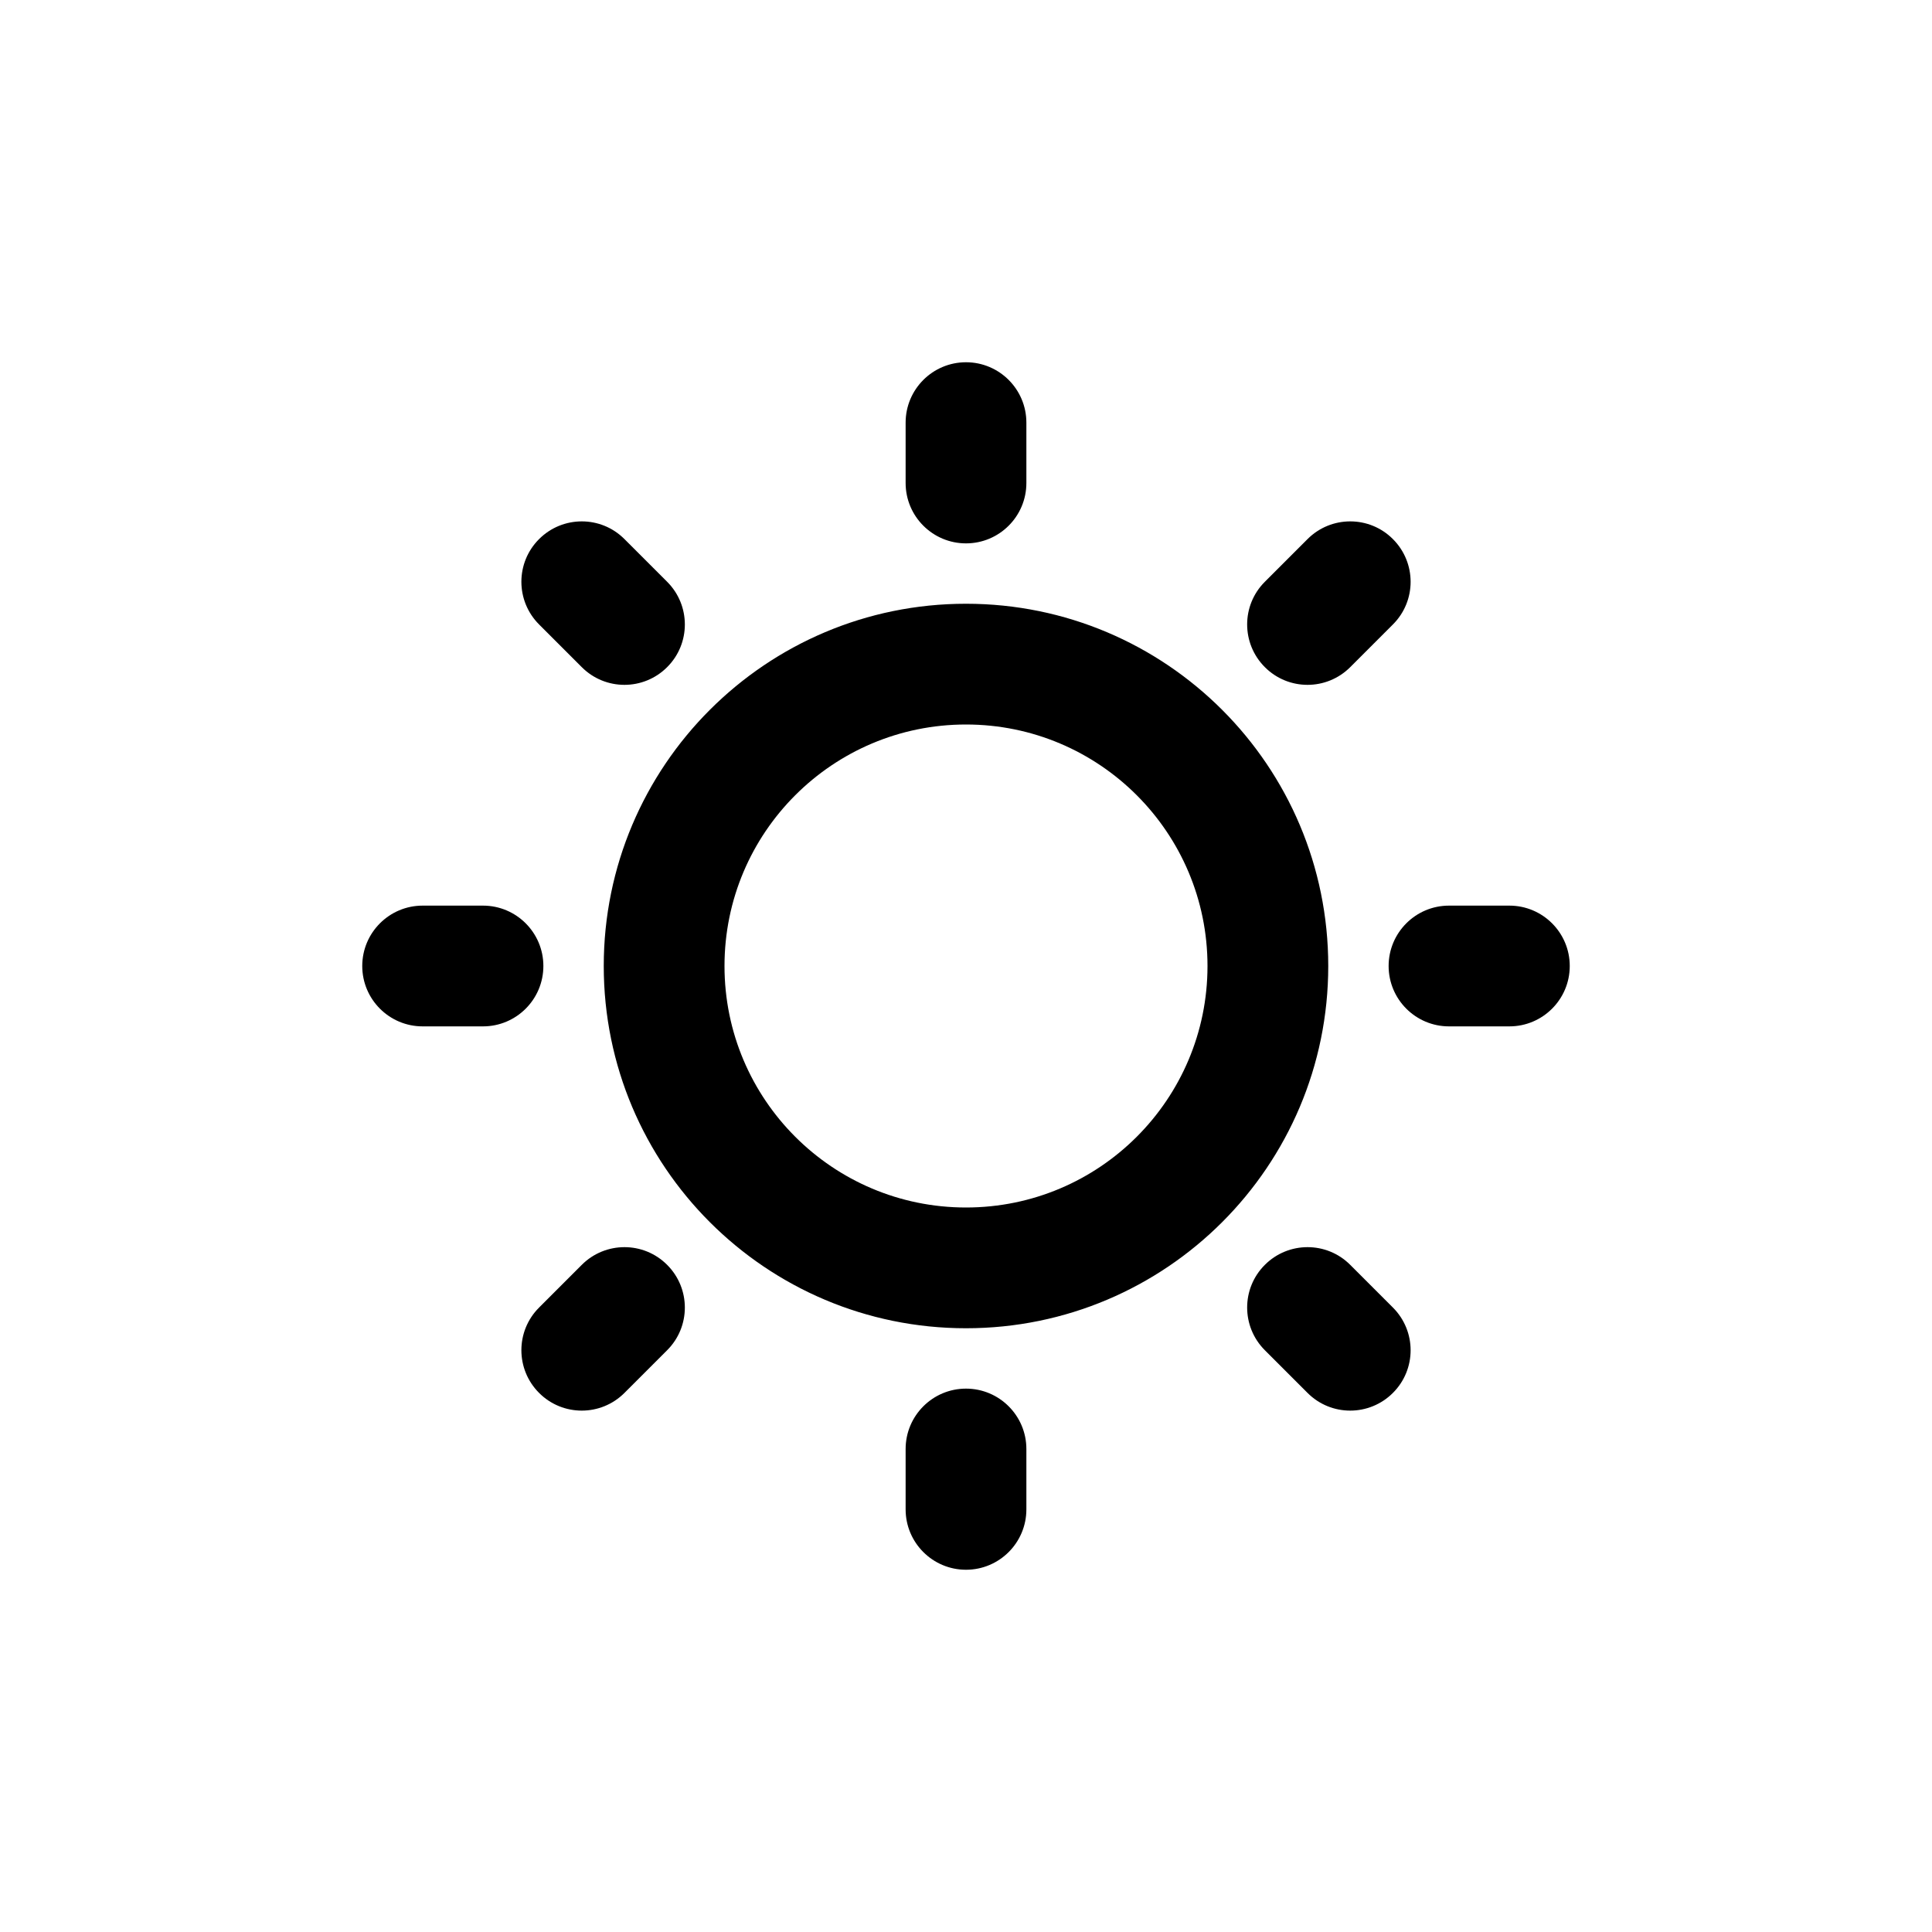
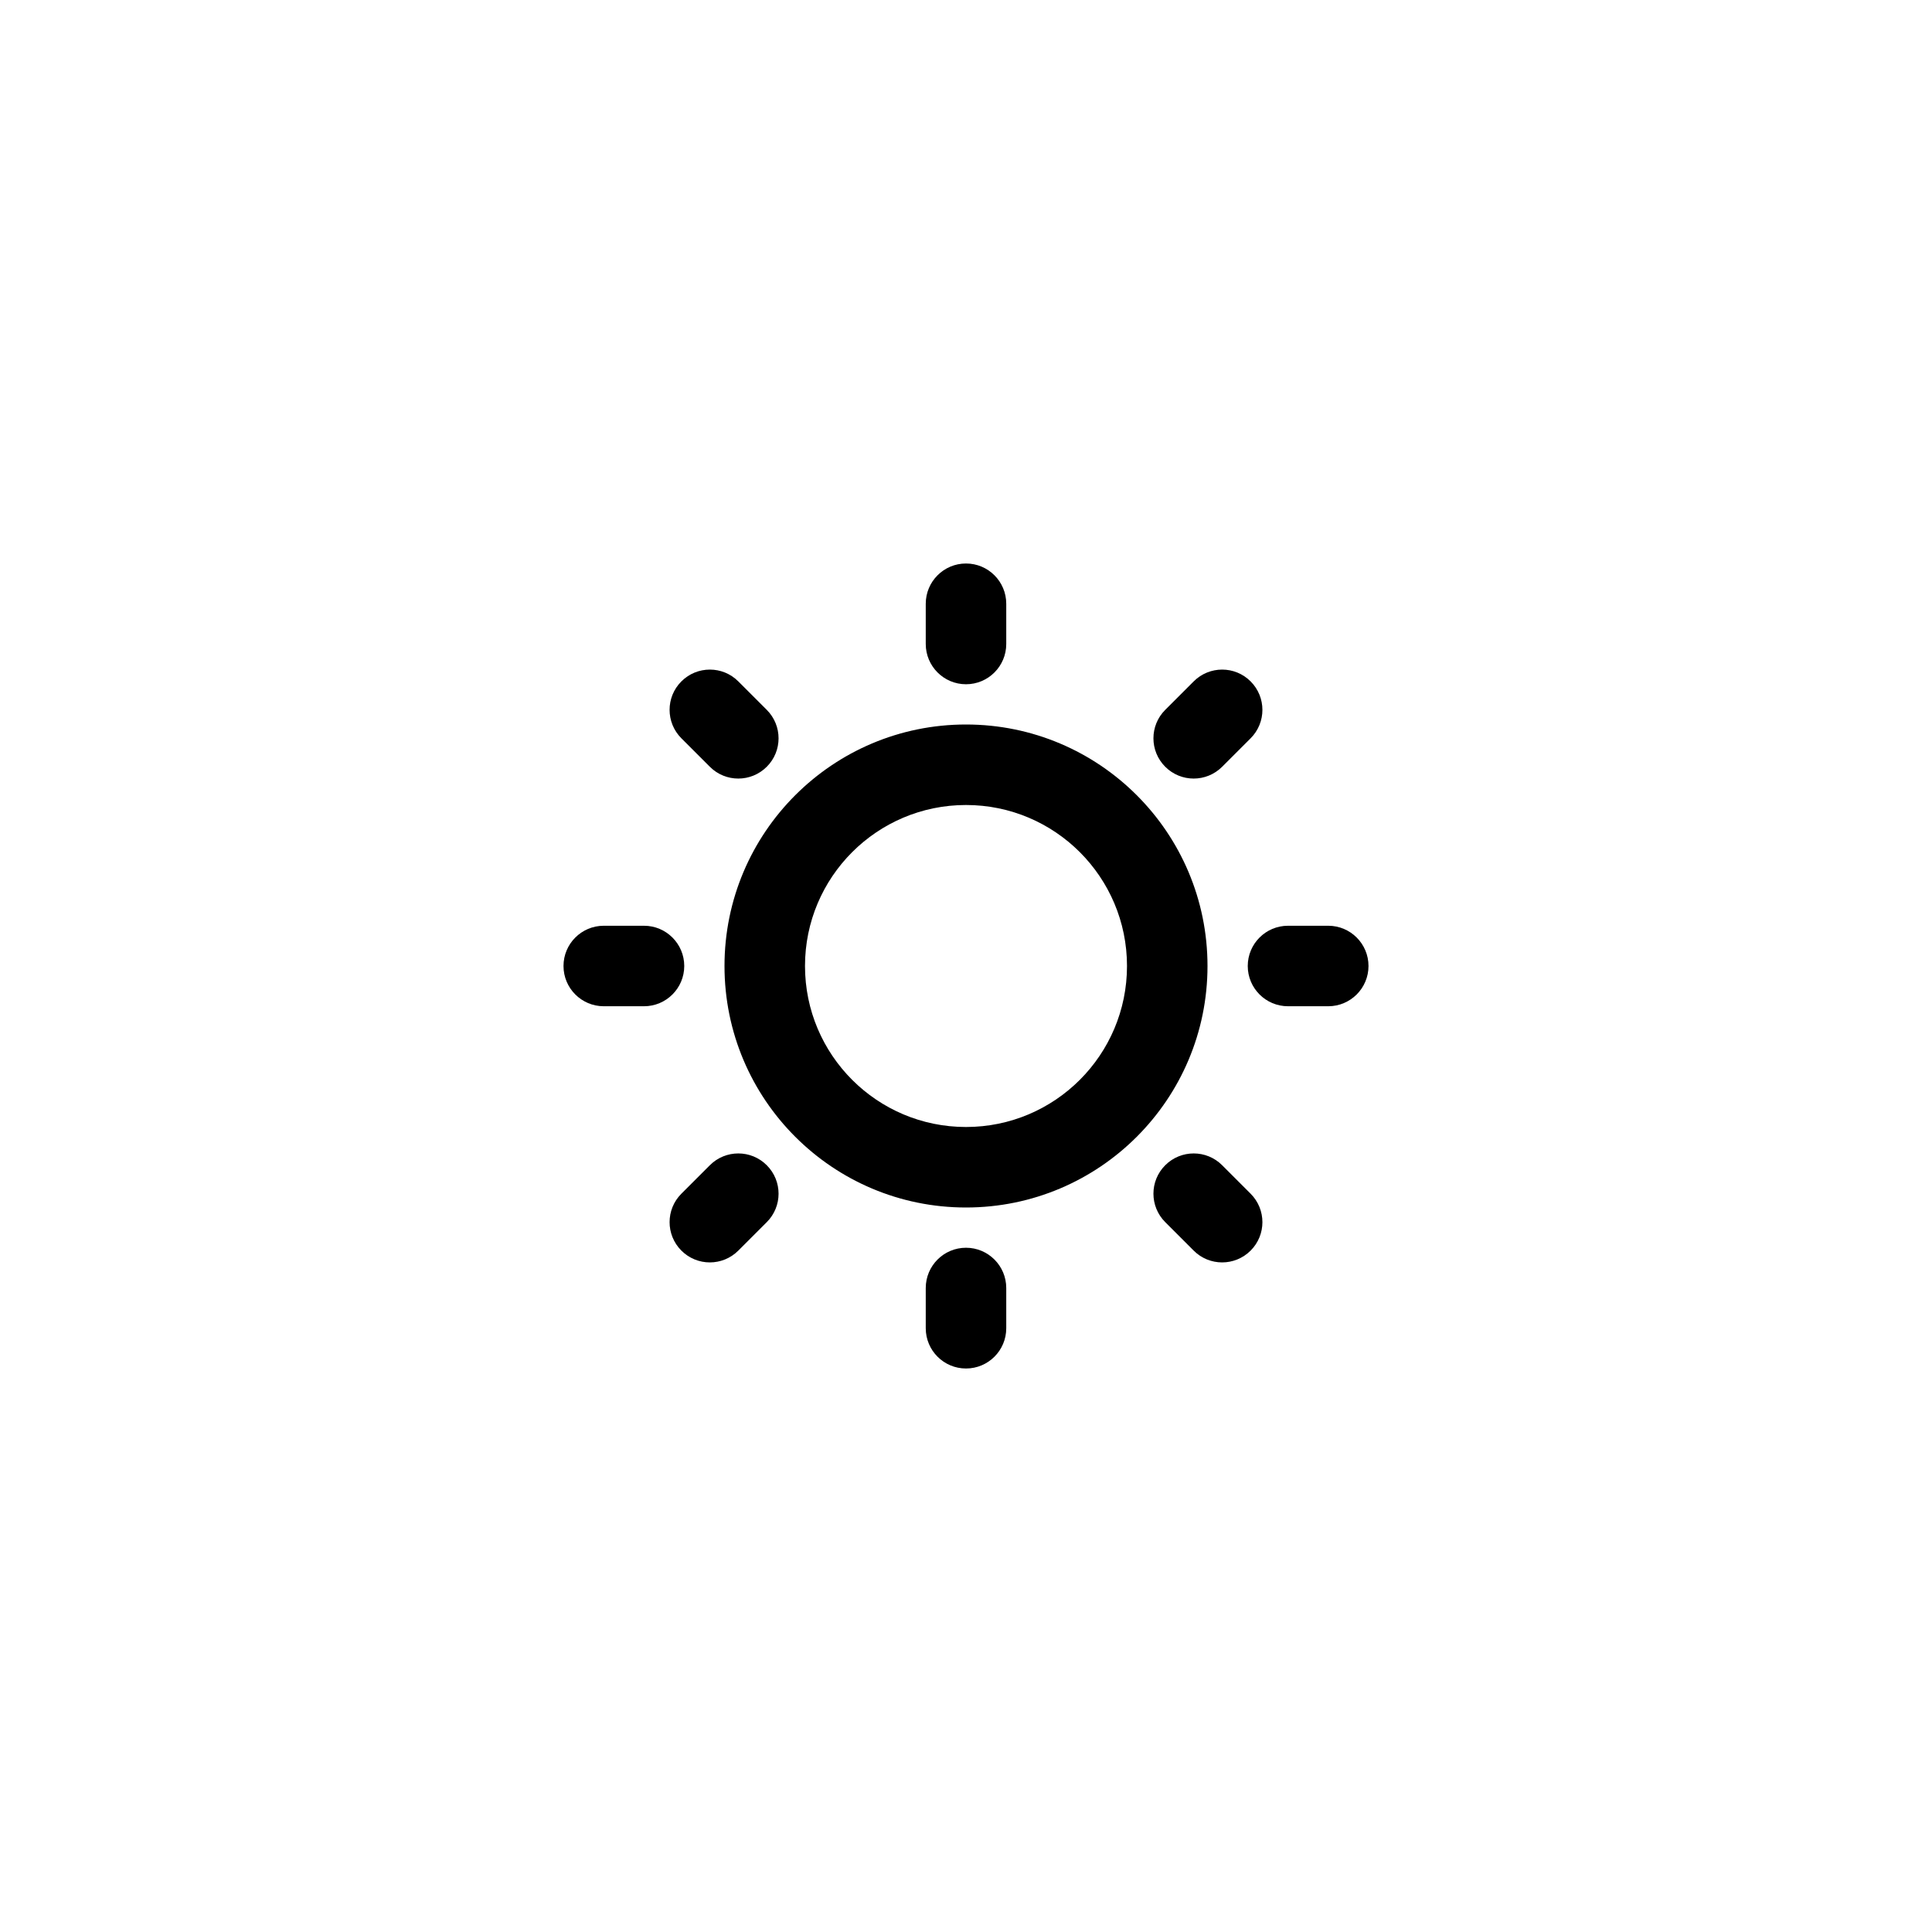
- <svg xmlns="http://www.w3.org/2000/svg" width="32" height="32" fill="none">
+ <svg xmlns="http://www.w3.org/2000/svg" width="48" height="48" fill="none">
  <g>
-     <path id="svg_1" fill="black" d="m16,6c0.552,0 1,0.448 1,1l0,1c0,0.552 -0.448,1 -1,1c-0.552,0 -1,-0.448 -1,-1l0,-1c0,-0.552 0.448,-1 1,-1zm7.071,2.929c0.391,0.391 0.391,1.024 0,1.414l-0.707,0.707c-0.391,0.391 -1.024,0.391 -1.414,0c-0.391,-0.391 -0.391,-1.024 0,-1.414l0.707,-0.707c0.391,-0.391 1.024,-0.391 1.414,0zm-14.142,0c0.391,-0.391 1.024,-0.391 1.414,0l0.707,0.707c0.391,0.391 0.391,1.024 0,1.414c-0.391,0.391 -1.024,0.391 -1.414,0l-0.707,-0.707c-0.391,-0.391 -0.391,-1.024 0,-1.414zm7.071,3.071c-2.209,0 -4,1.791 -4,4c0,2.209 1.791,4 4,4c2.209,0 4,-1.791 4,-4c0,-2.209 -1.791,-4 -4,-4zm-6,4c0,-3.314 2.686,-6 6,-6c3.314,0 6,2.686 6,6c0,3.314 -2.686,6 -6,6c-3.314,0 -6,-2.686 -6,-6zm-4,0c0,-0.552 0.448,-1 1,-1l1,0c0.552,0 1,0.448 1,1c0,0.552 -0.448,1 -1,1l-1,0c-0.552,0 -1,-0.448 -1,-1zm17,0c0,-0.552 0.448,-1 1,-1l1,0c0.552,0 1,0.448 1,1c0,0.552 -0.448,1 -1,1l-1,0c-0.552,0 -1,-0.448 -1,-1zm-13.364,4.95c0.391,-0.391 1.024,-0.391 1.414,0c0.391,0.391 0.391,1.024 0,1.414l-0.707,0.707c-0.391,0.391 -1.024,0.391 -1.414,0c-0.391,-0.391 -0.391,-1.024 0,-1.414l0.707,-0.707zm11.314,1.414c-0.391,-0.391 -0.391,-1.024 0,-1.414c0.391,-0.391 1.024,-0.391 1.414,0l0.707,0.707c0.391,0.391 0.391,1.024 0,1.414c-0.391,0.391 -1.024,0.391 -1.414,0l-0.707,-0.707zm-4.95,0.636c0.552,0 1,0.448 1,1l0,1c0,0.552 -0.448,1 -1,1c-0.552,0 -1,-0.448 -1,-1l0,-1c0,-0.552 0.448,-1 1,-1z" />
+     <path id="svg_1" fill="black" d="m24,14c0.552,0 1,0.448 1,1l0,1c0,0.552 -0.448,1 -1,1c-0.552,0 -1,-0.448 -1,-1l0,-1c0,-0.552 0.448,-1 1,-1zm7.071,2.929c0.391,0.391 0.391,1.024 0,1.414l-0.707,0.707c-0.391,0.391 -1.024,0.391 -1.414,0c-0.391,-0.391 -0.391,-1.024 0,-1.414l0.707,-0.707c0.391,-0.391 1.024,-0.391 1.414,0zm-14.142,0c0.391,-0.391 1.024,-0.391 1.414,0l0.707,0.707c0.391,0.391 0.391,1.024 0,1.414c-0.391,0.391 -1.024,0.391 -1.414,0l-0.707,-0.707c-0.391,-0.391 -0.391,-1.024 0,-1.414zm7.071,3.071c-2.209,0 -4,1.791 -4,4c0,2.209 1.791,4 4,4c2.209,0 4,-1.791 4,-4c0,-2.209 -1.791,-4 -4,-4zm-6,4c0,-3.314 2.686,-6 6,-6c3.314,0 6,2.686 6,6c0,3.314 -2.686,6 -6,6c-3.314,0 -6,-2.686 -6,-6zm-4,0c0,-0.552 0.448,-1 1,-1l1,0c0.552,0 1,0.448 1,1c0,0.552 -0.448,1 -1,1l-1,0c-0.552,0 -1,-0.448 -1,-1zm17,0c0,-0.552 0.448,-1 1,-1l1,0c0.552,0 1,0.448 1,1c0,0.552 -0.448,1 -1,1l-1,0c-0.552,0 -1,-0.448 -1,-1zm-13.364,4.95c0.391,-0.391 1.024,-0.391 1.414,0c0.391,0.391 0.391,1.024 0,1.414l-0.707,0.707c-0.391,0.391 -1.024,0.391 -1.414,0c-0.391,-0.391 -0.391,-1.024 0,-1.414l0.707,-0.707zm11.314,1.414c-0.391,-0.391 -0.391,-1.024 0,-1.414c0.391,-0.391 1.024,-0.391 1.414,0l0.707,0.707c0.391,0.391 0.391,1.024 0,1.414c-0.391,0.391 -1.024,0.391 -1.414,0l-0.707,-0.707zm-4.95,0.636c0.552,0 1,0.448 1,1l0,1c0,0.552 -0.448,1 -1,1c-0.552,0 -1,-0.448 -1,-1l0,-1c0,-0.552 0.448,-1 1,-1z" />
  </g>
</svg>
